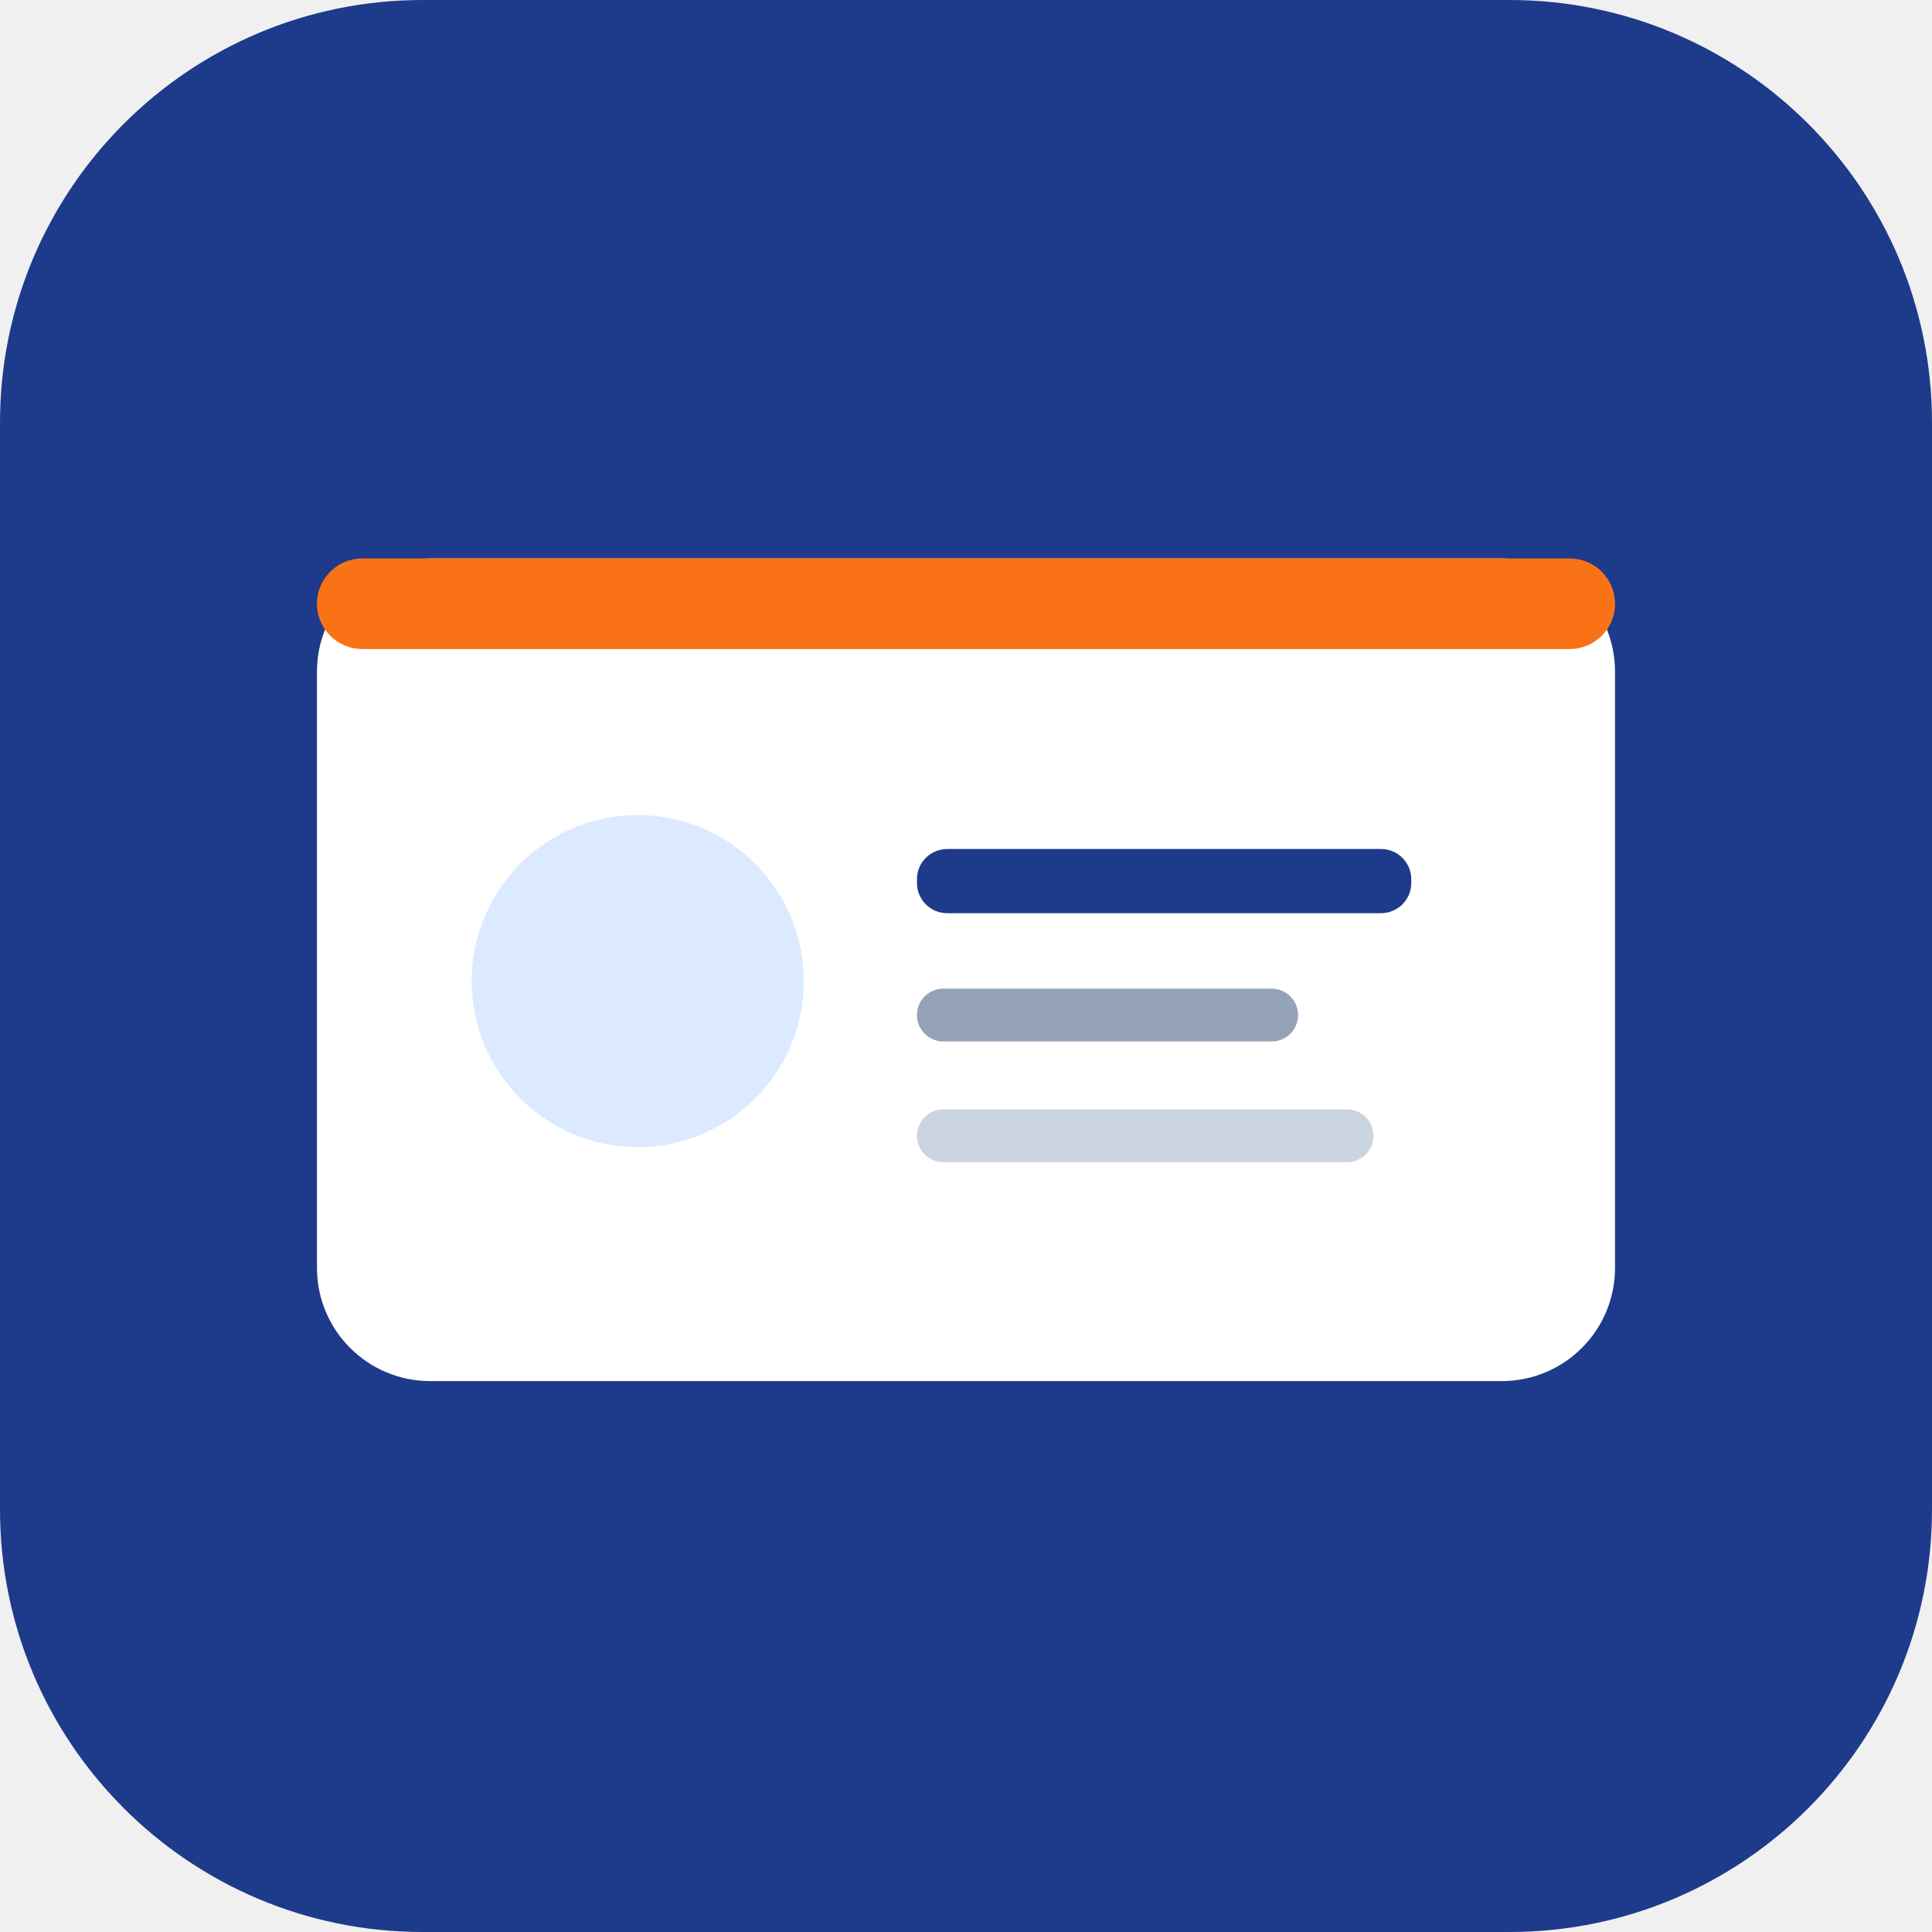
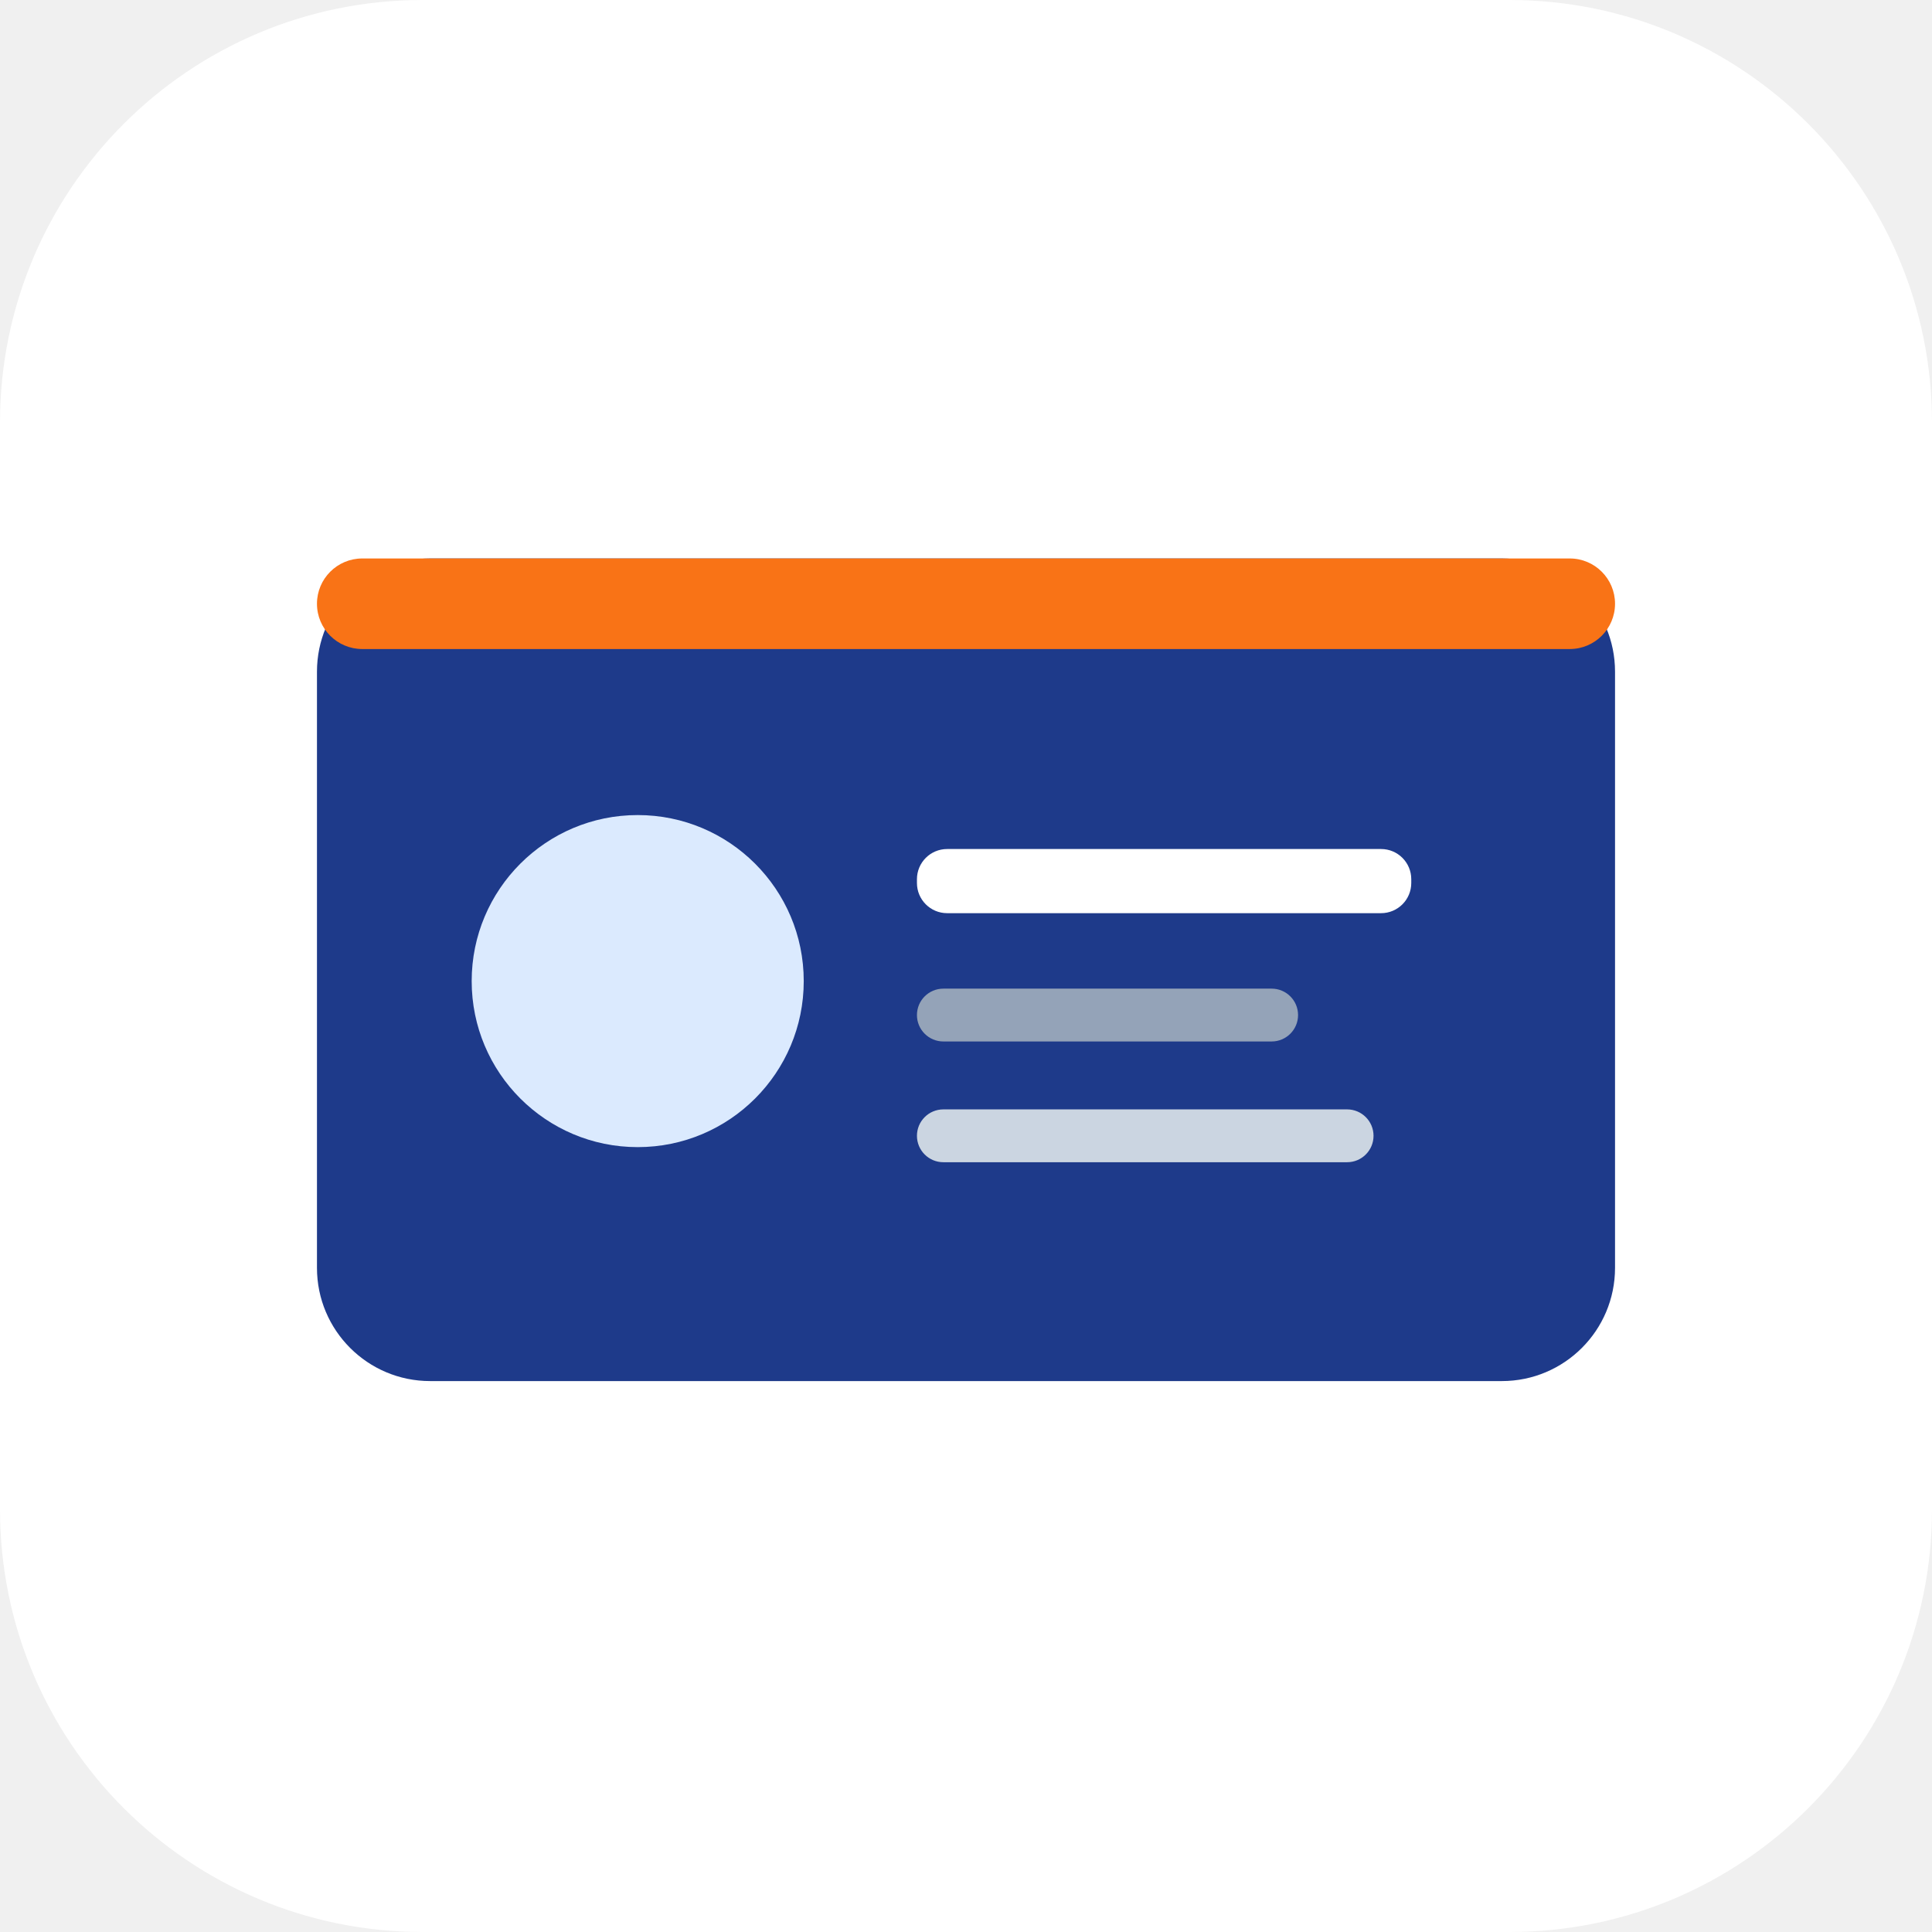
<svg xmlns="http://www.w3.org/2000/svg" viewBox="0 0 512 512">
-   <rect width="512" height="512" rx="112" fill="#1e3a8a" />
-   <rect x="84" y="148" width="344" height="218" rx="30" fill="#fff" />
+   <rect width="512" height="512" rx="112" fill="#ffffff" />
+   <rect x="84" y="148" width="344" height="218" rx="30" fill="#1e3a8a" />
  <rect x="84" y="148" width="344" height="24" rx="12" fill="#f97316" />
  <circle cx="169" cy="260" r="44" fill="#dbeafe" />
-   <rect x="243" y="225" width="131" height="17" rx="8" fill="#1e3a8a" />
+   <rect x="243" y="225" width="131" height="17" rx="8" fill="#ffffff" />
  <rect x="243" y="262" width="101" height="14" rx="7" fill="#94a3b8" />
  <rect x="243" y="294" width="121" height="14" rx="7" fill="#cbd5e1" />
</svg>
